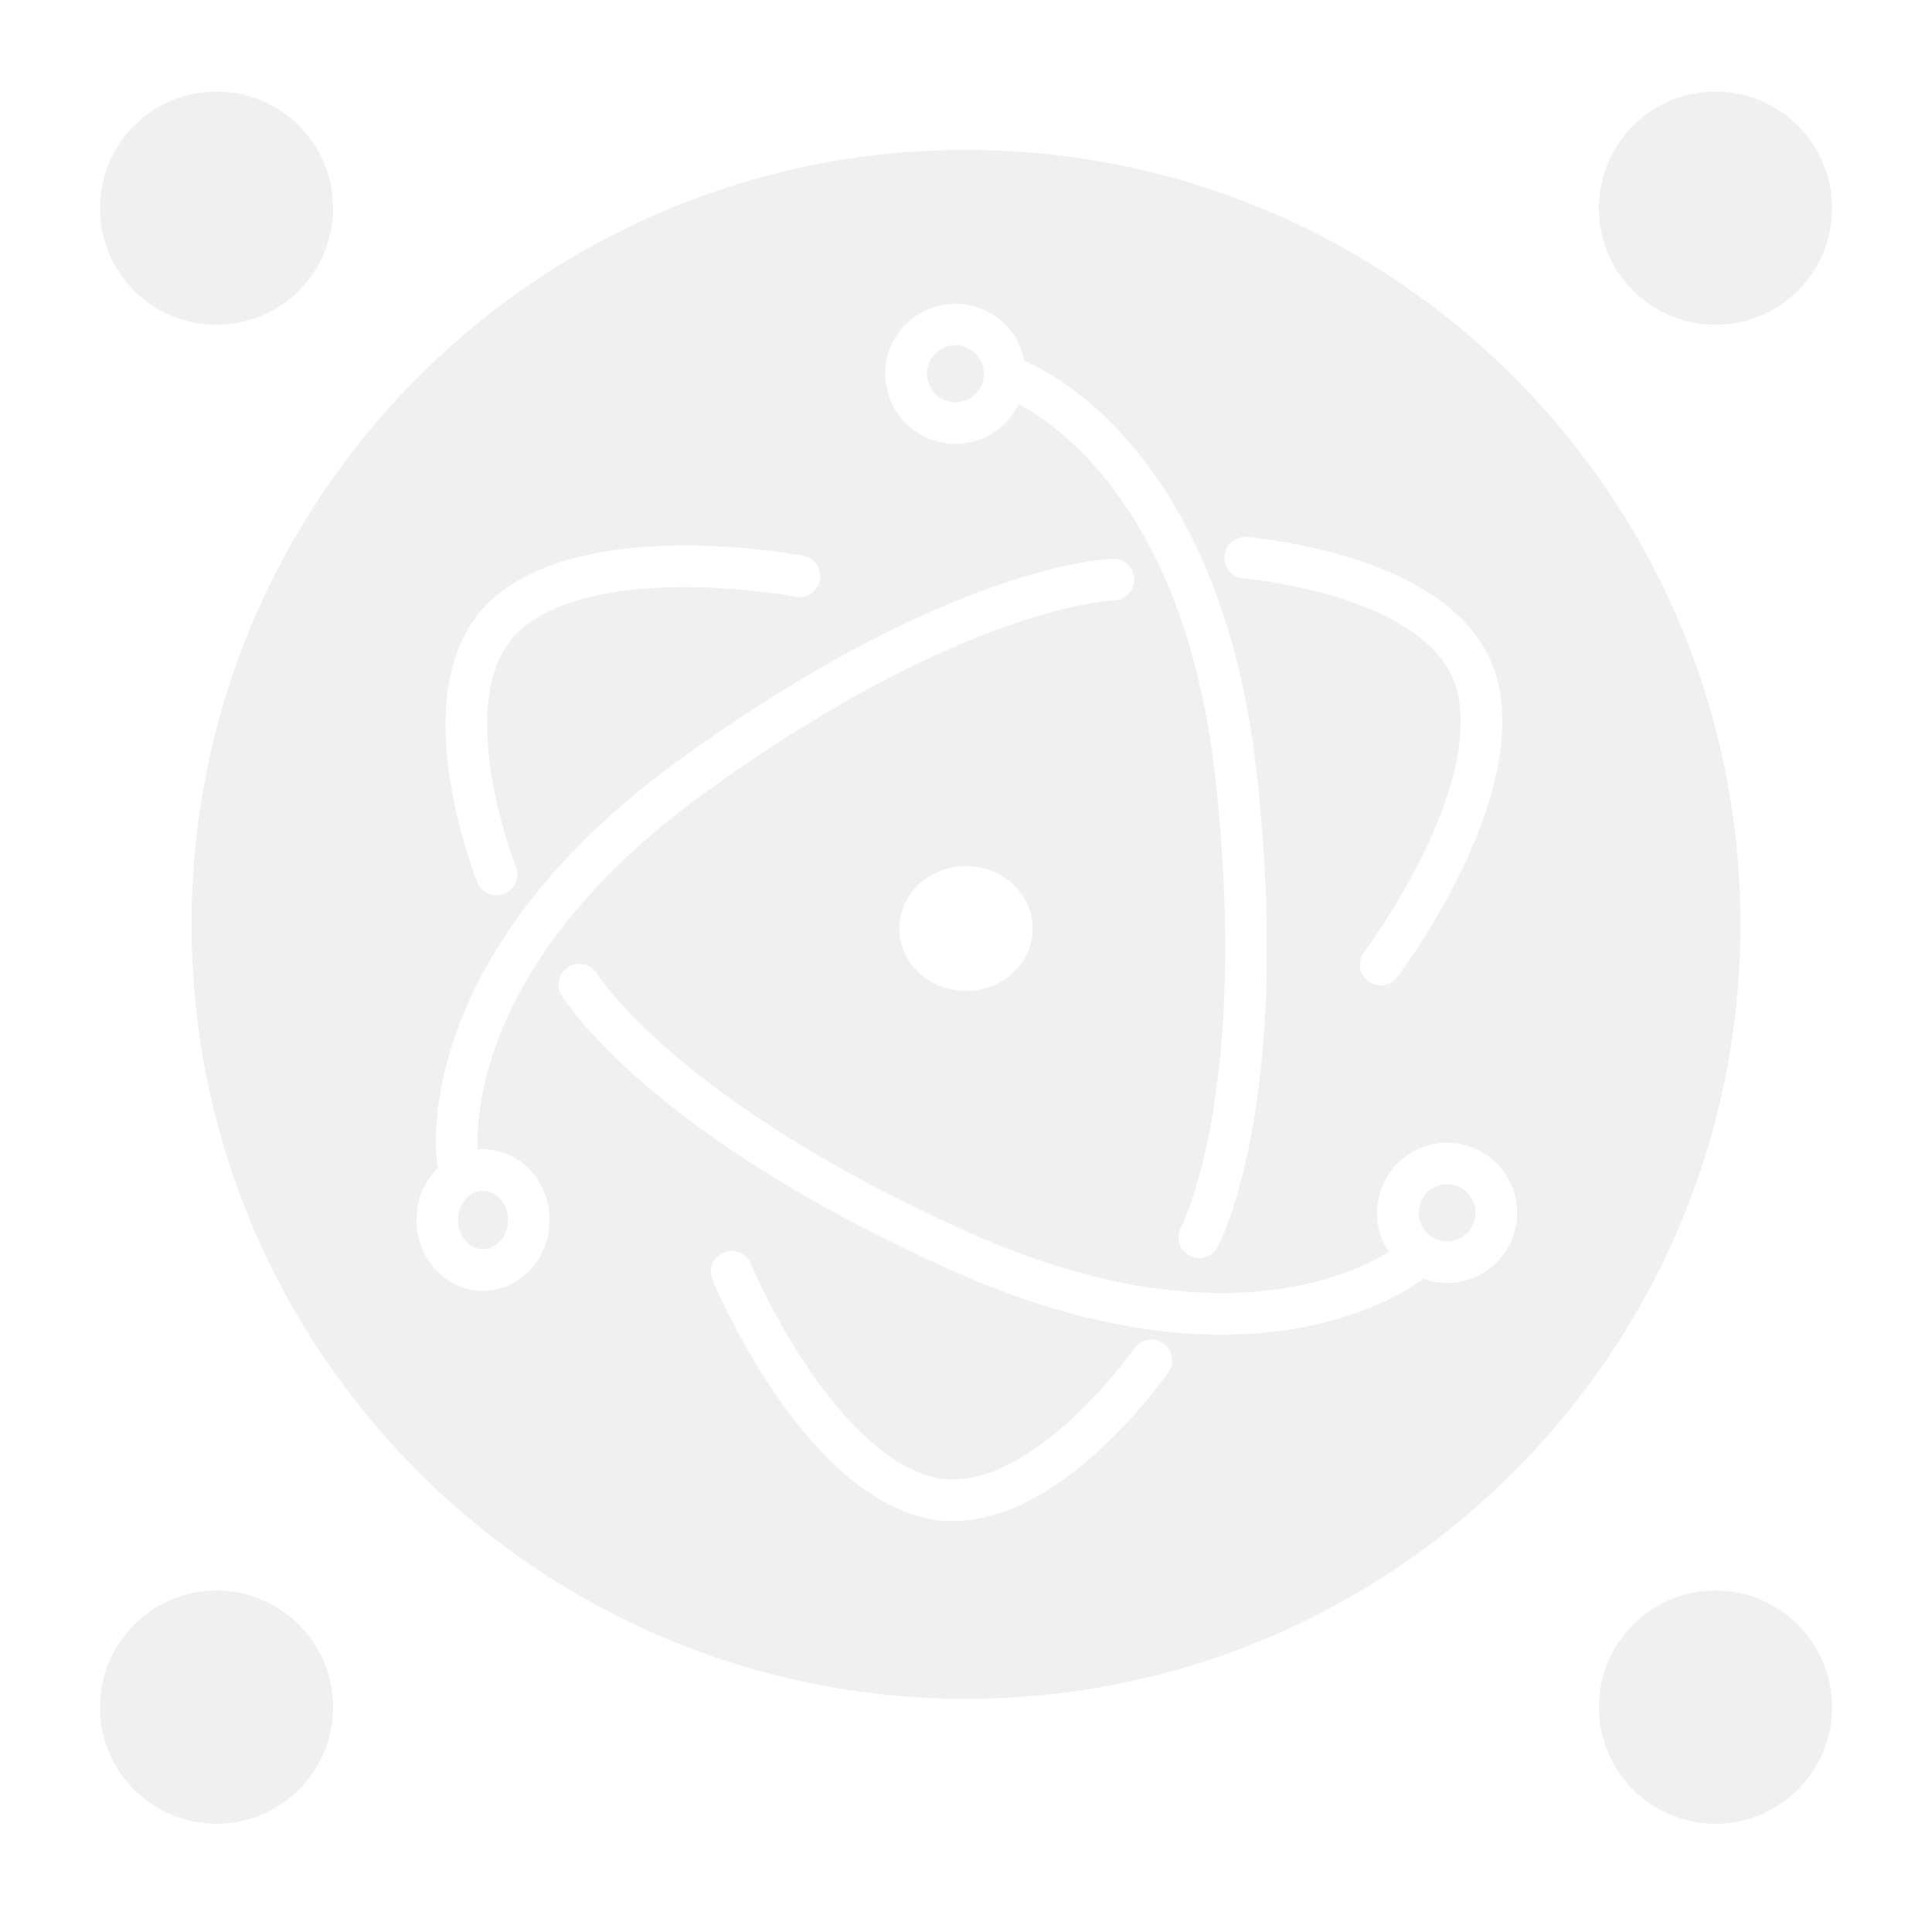
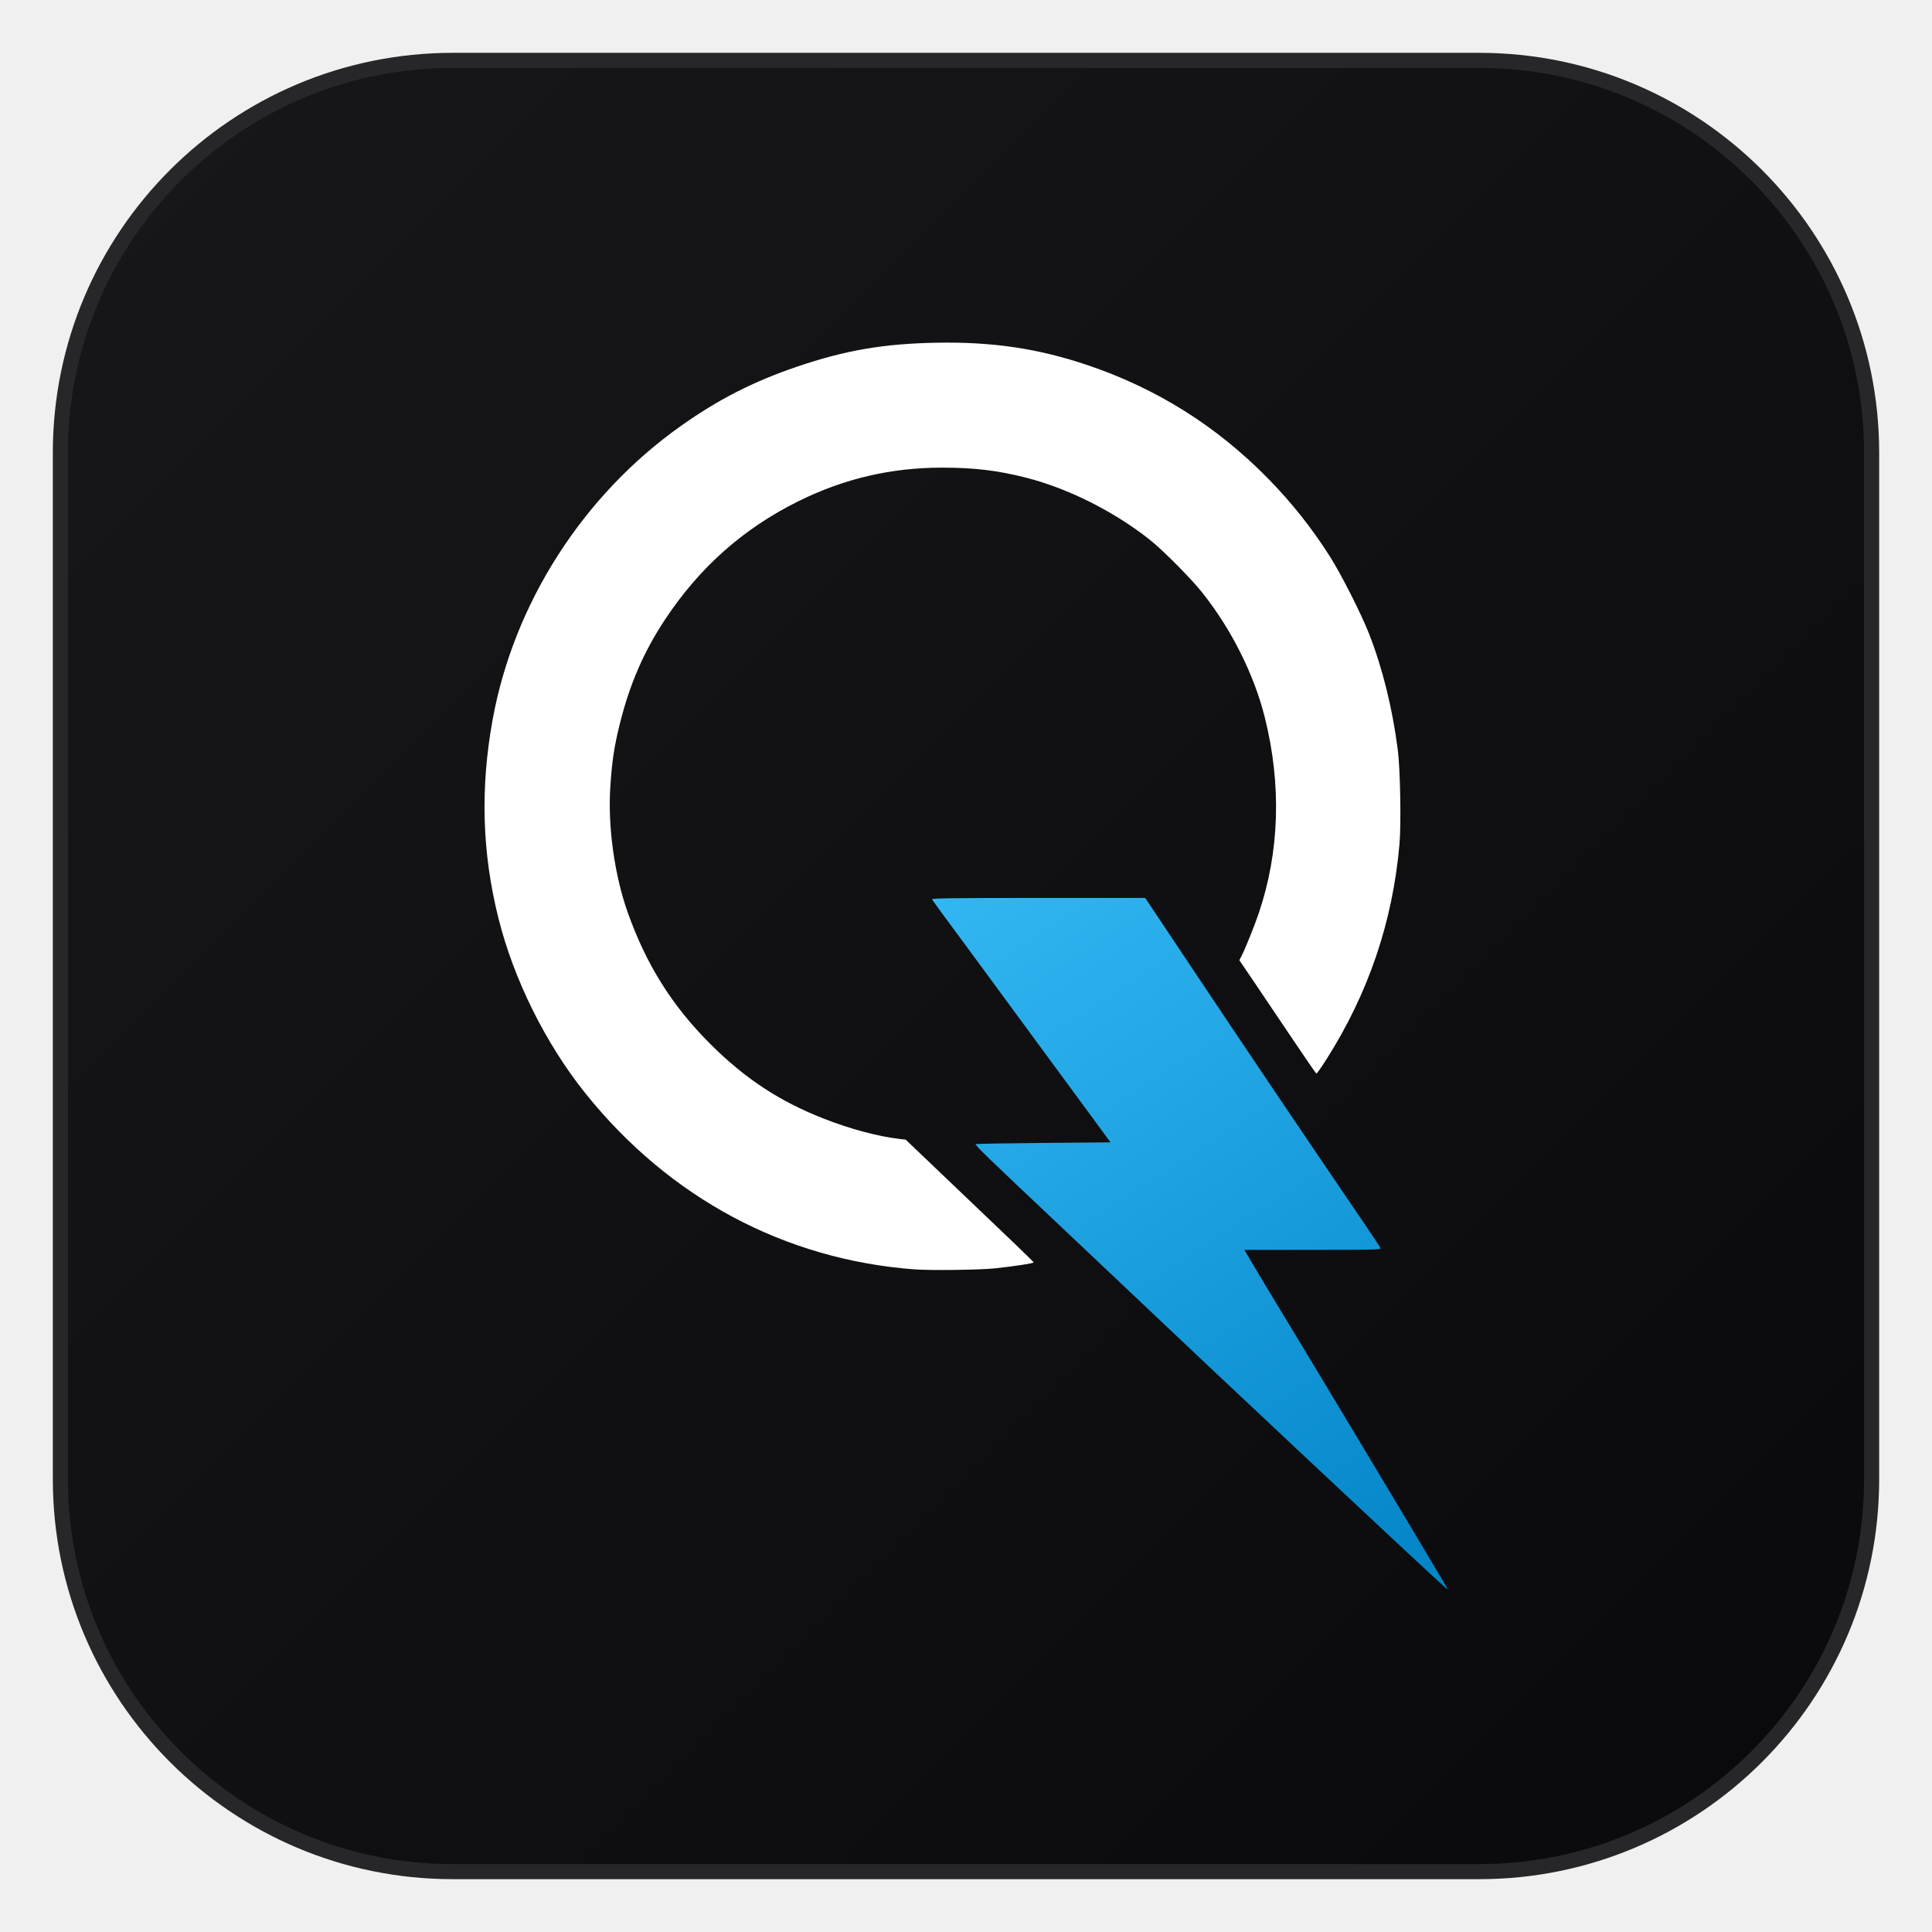
- <svg xmlns="http://www.w3.org/2000/svg" width="232" height="232" viewBox="0 0 232 232" fill="none">
-   <g filter="url(#filter0_b)">
-     <path d="M231.5 1V0.5H231H1H0.5V1V231V231.5H1H231H231.5V231V1ZM40.5 25C40.5 33.008 34.008 39.5 26 39.5C17.992 39.5 11.5 33.008 11.5 25C11.5 16.992 17.992 10.5 26 10.5C34.008 10.5 40.5 16.992 40.5 25ZM220.5 25C220.5 33.008 214.008 39.5 206 39.5C197.992 39.5 191.5 33.008 191.5 25C191.5 16.992 197.992 10.5 206 10.5C214.008 10.5 220.5 16.992 220.5 25ZM40.5 205C40.5 213.008 34.008 219.5 26 219.5C17.992 219.5 11.5 213.008 11.5 205C11.5 196.992 17.992 190.5 26 190.5C34.008 190.5 40.5 196.992 40.5 205ZM220.5 205C220.5 213.008 214.008 219.5 206 219.5C197.992 219.5 191.5 213.008 191.5 205C191.5 196.992 197.992 190.5 206 190.5C214.008 190.5 220.5 196.992 220.5 205ZM209.5 111C209.5 162.639 167.639 204.5 116 204.5C64.361 204.5 22.5 162.639 22.5 111C22.5 59.361 64.361 17.5 116 17.5C167.639 17.5 209.5 59.361 209.5 111Z" fill="white" stroke="white" />
-     <path d="M63.5 146.5C63.5 149.959 60.897 152.5 58 152.5C55.103 152.5 52.5 149.959 52.5 146.5C52.5 143.041 55.103 140.5 58 140.5C60.897 140.5 63.5 143.041 63.5 146.5Z" stroke="white" stroke-width="5" />
-     <path d="M54.986 139.466C54.986 139.466 51.197 116.315 83.187 93.165C115.178 70.014 133.698 69.593 133.698 69.593" stroke="white" stroke-width="5" stroke-linecap="round" />
-     <path d="M178.902 142.686C177.27 139.853 173.652 138.88 170.819 140.512C167.987 142.144 167.014 145.762 168.646 148.595C170.277 151.427 173.896 152.4 176.728 150.768C179.561 149.137 180.534 145.518 178.902 142.686Z" stroke="white" stroke-width="5" />
-     <path d="M169.409 151.555C169.409 151.555 151.24 166.394 115.211 150.232C79.182 134.07 69.572 118.232 69.572 118.232" stroke="white" stroke-width="5" stroke-linecap="round" />
-     <path d="M109.577 41.971C107.966 44.814 108.964 48.426 111.808 50.038C114.651 51.65 118.263 50.651 119.875 47.807C121.487 44.964 120.488 41.352 117.645 39.74C114.801 38.129 111.189 39.127 109.577 41.971Z" stroke="white" stroke-width="5" />
-     <path d="M122.038 45.647C122.038 45.647 144.047 53.767 148.412 93.013C152.778 132.259 144.012 148.579 144.012 148.579" stroke="white" stroke-width="5" stroke-linecap="round" />
-     <path d="M59.633 105C59.633 105 50.437 82.104 61.305 73.362C72.174 64.619 96 69.199 96 69.199" stroke="white" stroke-width="5" stroke-linecap="round" />
-     <path d="M149.532 66.978C149.532 66.978 174.391 68.913 177.477 82.638C180.564 96.363 165.799 115.833 165.799 115.833" stroke="white" stroke-width="5" stroke-linecap="round" />
-     <path d="M138.248 163.363C138.248 163.363 124.023 183.841 110.618 179.573C97.213 175.305 87.866 152.728 87.866 152.728" stroke="white" stroke-width="5" stroke-linecap="round" />
-     <path d="M116 119C120.418 119 124 115.642 124 111.5C124 107.358 120.418 104 116 104C111.582 104 108 107.358 108 111.5C108 115.642 111.582 119 116 119Z" fill="white" />
-   </g>
+ <svg xmlns="http://www.w3.org/2000/svg" width="256" height="256" viewBox="0 0 256 256" fill="none">
  <defs>
-     <filter id="filter0_b" x="-4" y="-4" width="240" height="240" filterUnits="userSpaceOnUse" color-interpolation-filters="sRGB">
-       <feFlood flood-opacity="0" result="BackgroundImageFix" />
-       <feGaussianBlur in="BackgroundImage" stdDeviation="2" />
-       <feComposite in2="SourceAlpha" operator="in" result="effect1_backgroundBlur" />
-       <feBlend mode="normal" in="SourceGraphic" in2="effect1_backgroundBlur" result="shape" />
+     <linearGradient id="qeda-bg" x1="0" y1="0" x2="256" y2="256" gradientUnits="userSpaceOnUse">
+       <stop offset="0%" stop-color="#18181b" />
+       <stop offset="100%" stop-color="#09090b" />
+     </linearGradient>
+     <linearGradient id="qeda-bolt" x1="100" y1="130" x2="138" y2="189" gradientUnits="userSpaceOnUse">
+       <stop offset="0%" stop-color="#38bdf8" />
+       <stop offset="100%" stop-color="#0284c7" />
+     </linearGradient>
+     <filter id="qeda-glow" x="0" y="0" width="256" height="256" filterUnits="userSpaceOnUse">
+       <feGaussianBlur stdDeviation="8" result="blur" />
+       <feComposite in="SourceGraphic" in2="blur" operator="over" />
    </filter>
  </defs>
+   <rect x="8" y="8" width="240" height="240" rx="52" fill="url(#qeda-bg)" stroke="#27272a" stroke-width="2" />
+   <g transform="translate(64.2, 45.4) scale(1.8)">
+     <g transform="translate(-67.64225,-97.58852)">
+       <path d="m 99.334,165.813 c -9.571,-0.708 -18.078,-5.251 -24.258,-12.954 -2.929,-3.651 -5.286,-8.395 -6.412,-12.912 -1.203,-4.821 -1.341,-9.564 -0.424,-14.605 1.557,-8.561 6.648,-16.509 13.841,-21.608 2.778,-1.969 5.364,-3.289 8.586,-4.382 3.546,-1.203 6.359,-1.685 10.245,-1.757 4.124,-0.076 7.486,0.423 11.134,1.654 5.073,1.712 9.494,4.488 13.259,8.326 1.75,1.784 3.222,3.636 4.563,5.744 0.837,1.315 2.324,4.252 2.895,5.715 0.992,2.544 1.709,5.441 2.107,8.509 0.184,1.416 0.258,5.453 0.128,6.951 -0.497,5.714 -2.281,10.978 -5.373,15.846 -0.377,0.594 -0.714,1.07 -0.748,1.058 -0.034,-0.012 -0.969,-1.374 -2.078,-3.027 -1.109,-1.653 -2.37,-3.526 -2.803,-4.162 l -0.787,-1.156 0.176,-0.346 c 0.276,-0.542 0.931,-2.168 1.247,-3.099 1.539,-4.533 1.692,-9.48 0.448,-14.44 -0.793,-3.162 -2.444,-6.458 -4.59,-9.164 -0.832,-1.049 -2.89,-3.123 -3.874,-3.904 -2.63,-2.088 -6.032,-3.792 -9.142,-4.579 -2.075,-0.525 -3.797,-0.73 -6.143,-0.73 -3.766,-1.3e-4 -7.215,0.806 -10.58,2.472 -4.055,2.008 -7.277,4.866 -9.822,8.713 -1.573,2.378 -2.612,4.781 -3.338,7.725 -0.412,1.669 -0.565,2.694 -0.69,4.63 -0.186,2.888 0.311,6.459 1.28,9.192 1.37,3.862 3.263,6.879 6.087,9.698 2.55,2.546 5.083,4.212 8.346,5.492 1.947,0.763 3.961,1.304 5.556,1.492 l 0.476,0.056 1.346,1.283 c 6.828,6.505 8.073,7.701 8.073,7.755 0,0.064 -1.355,0.273 -2.794,0.431 -1.095,0.121 -4.729,0.17 -5.937,0.081 z" fill="#ffffff" />
+       <path d="m 137.82,188.737 c -2.401,-2.193 -17.288,-16.159 -21.5,-20.169 -0.931,-0.887 -3.713,-3.516 -6.181,-5.843 -5.377,-5.07 -6.408,-6.067 -6.343,-6.132 0.027,-0.027 2.272,-0.069 4.988,-0.092 l 4.938,-0.042 -1.395,-1.905 c -0.767,-1.048 -2.281,-3.105 -3.365,-4.572 -1.084,-1.467 -2.708,-3.677 -3.609,-4.911 -0.901,-1.234 -1.978,-2.698 -2.393,-3.253 -0.886,-1.186 -2.283,-3.094 -2.376,-3.245 -0.052,-0.084 1.533,-0.106 7.814,-0.106 h 7.879 l 3.801,5.694 c 3.7,5.543 8.374,12.472 11.786,17.474 0.926,1.357 1.706,2.528 1.735,2.603 0.048,0.125 -0.387,0.136 -4.984,0.136 h -5.036 l 0.763,1.291 c 0.42,0.71 1.134,1.901 1.588,2.646 2.524,4.145 11.099,18.429 12.021,20.024 0.202,0.349 0.422,0.721 0.49,0.826 0.068,0.105 0.106,0.191 0.086,0.191 -0.02,0 -0.339,-0.276 -0.708,-0.614 z" fill="url(#qeda-bolt)" />
+     </g>
+   </g>
</svg>
